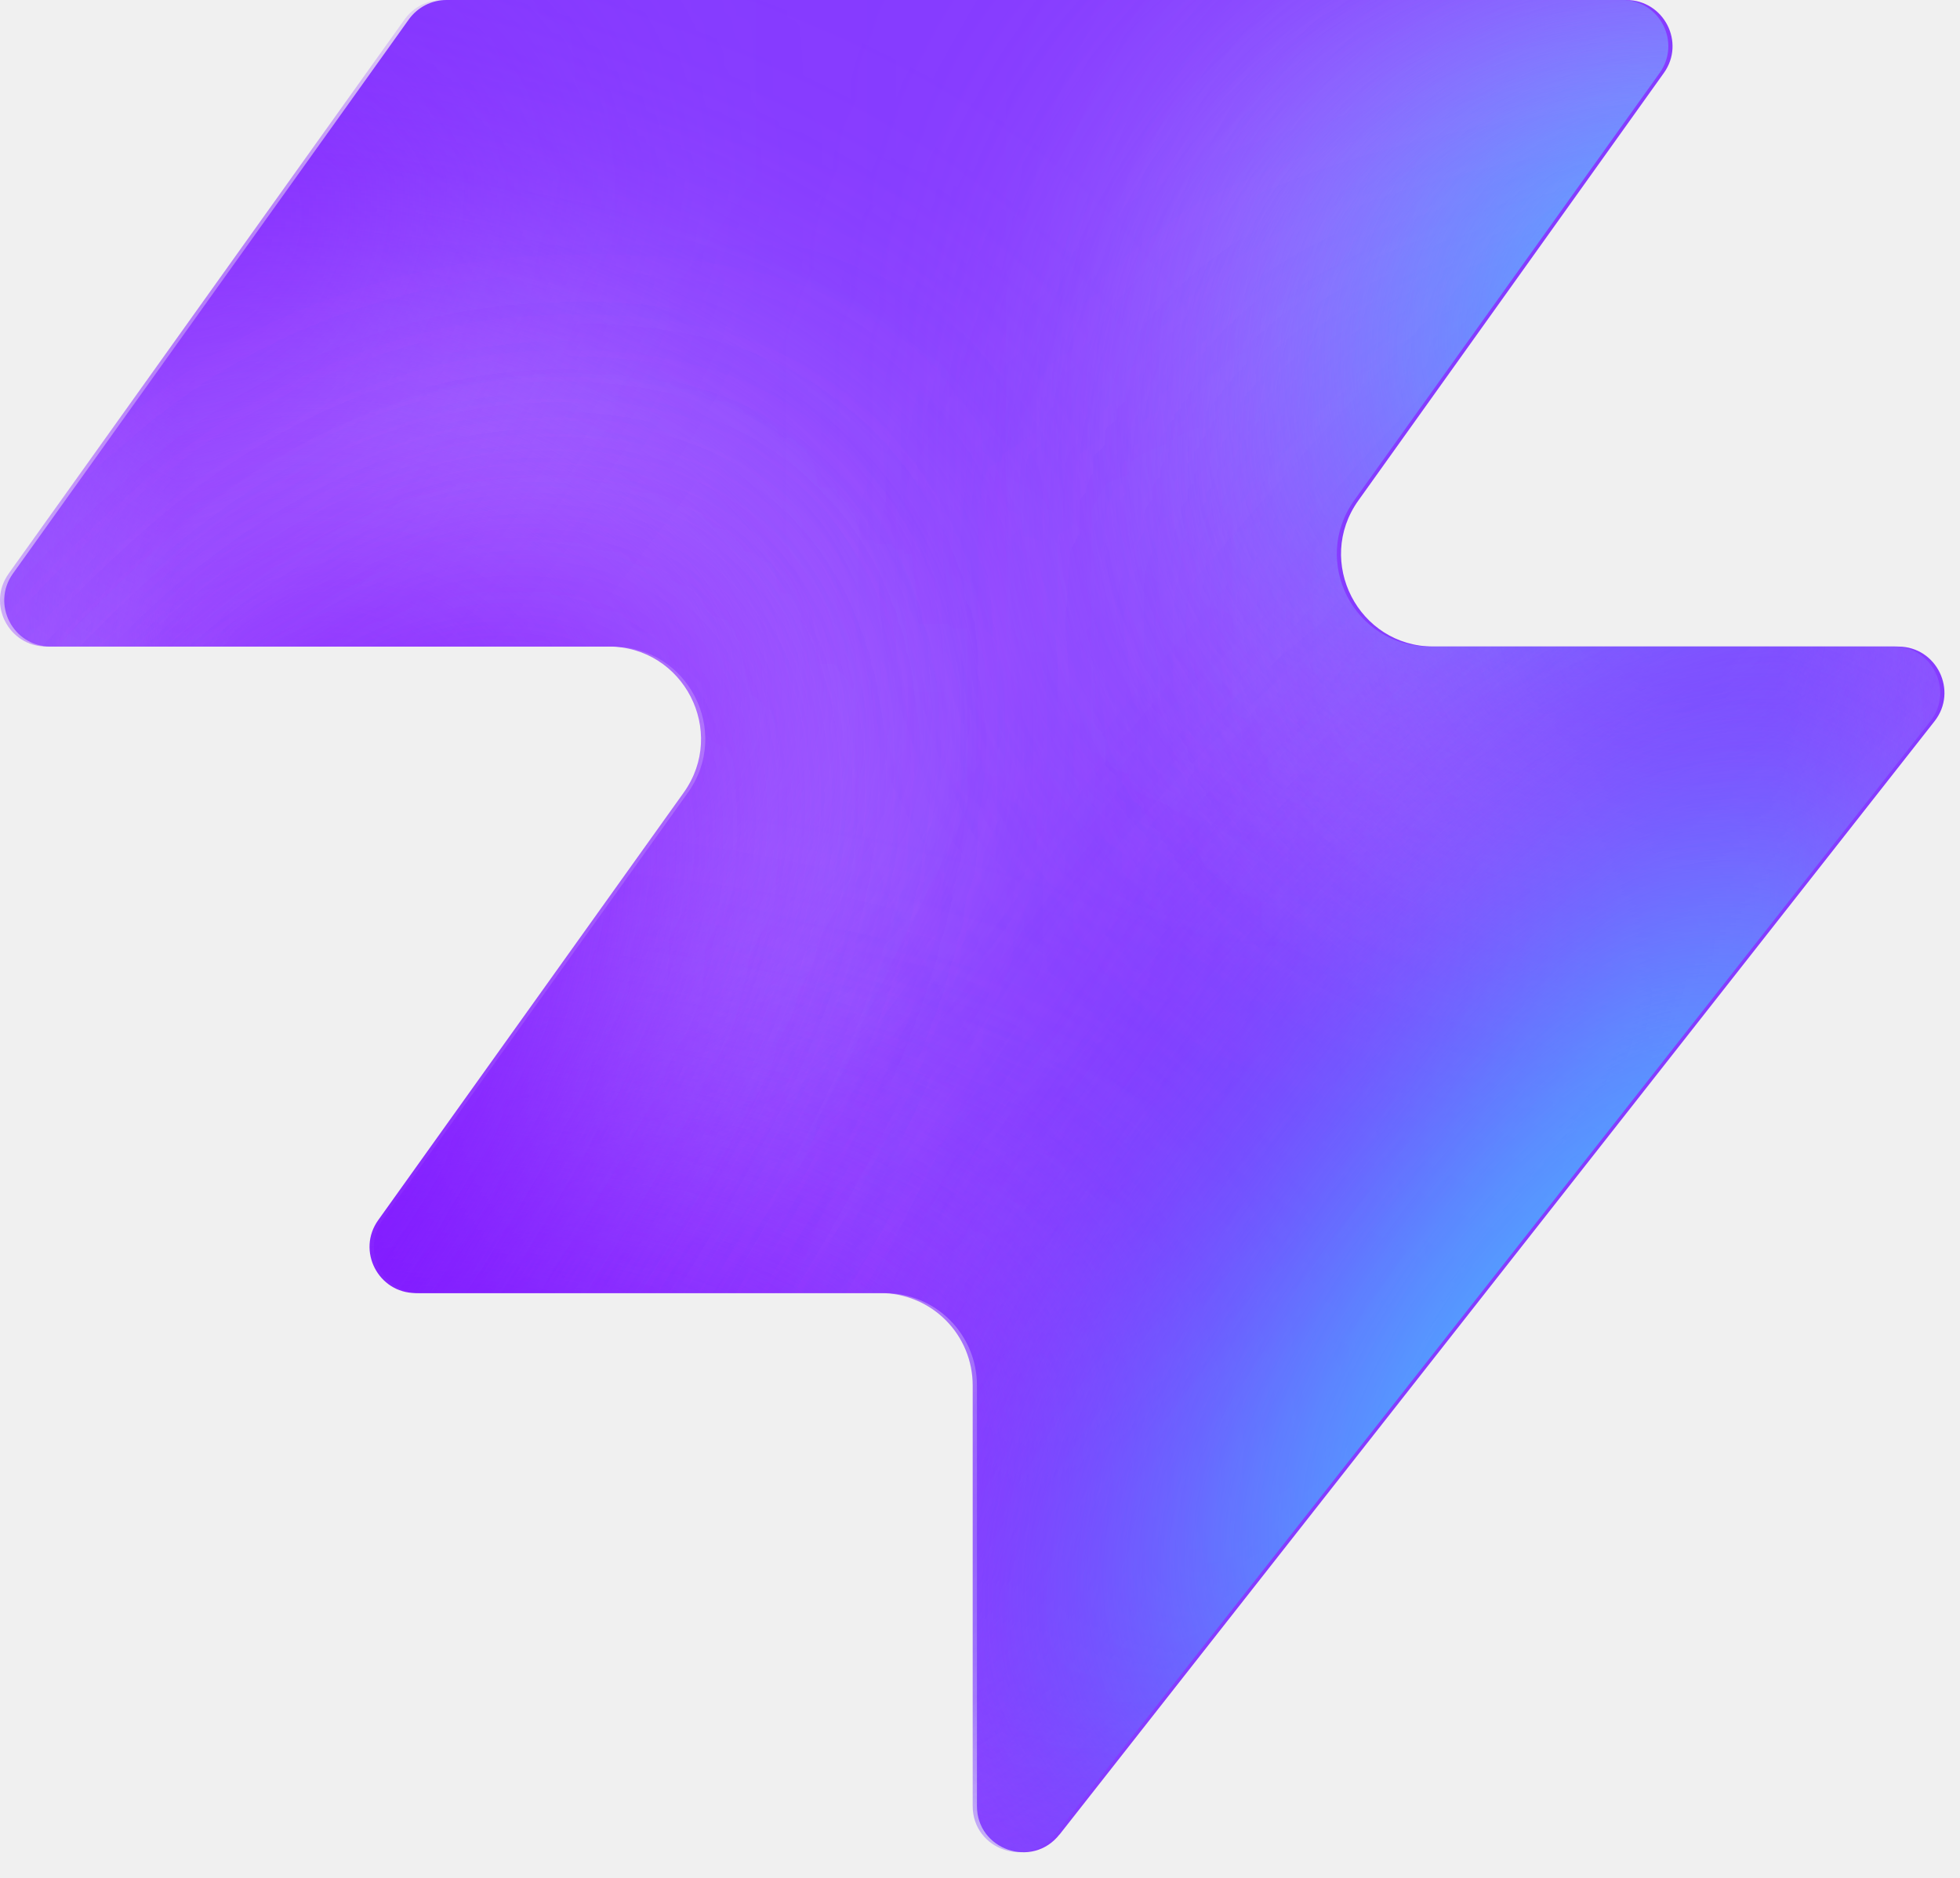
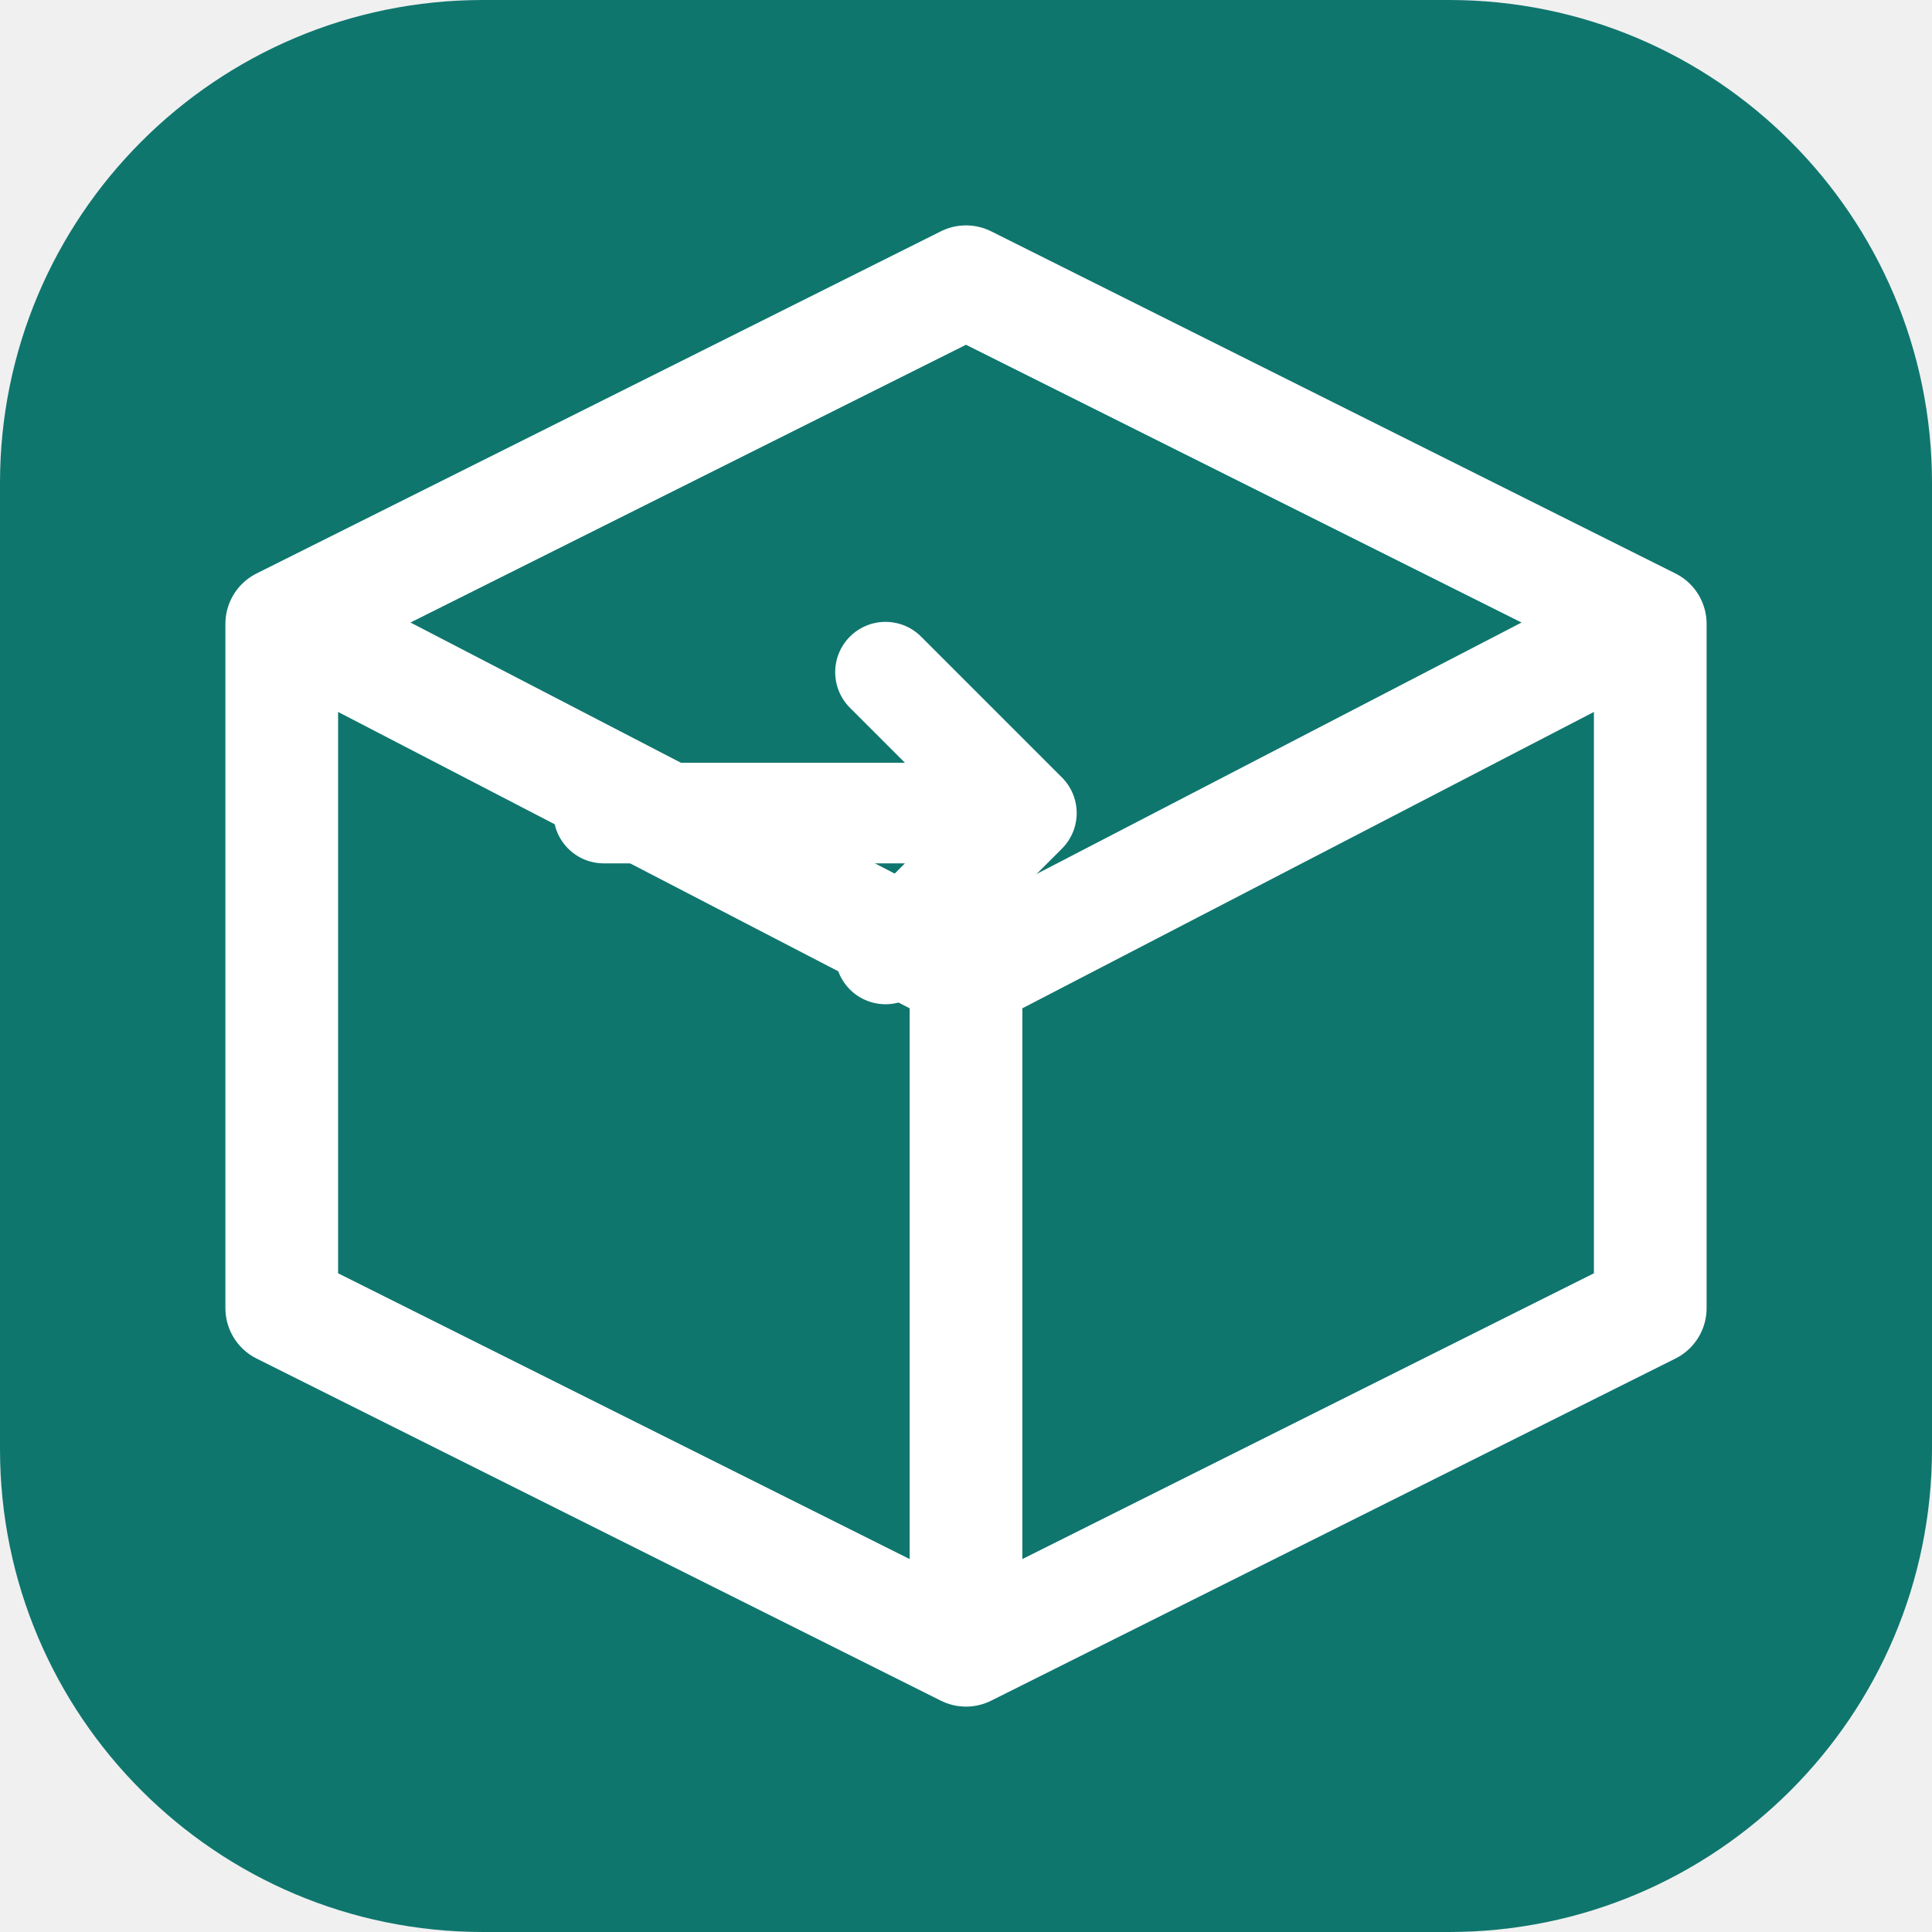
- <svg xmlns="http://www.w3.org/2000/svg" width="48" height="46" fill="none" viewBox="0 0 48 46">
-   <path fill="#863bff" d="M25.946 44.938c-.664.845-2.021.375-2.021-.698V33.937a2.26 2.26 0 0 0-2.262-2.262H10.287c-.92 0-1.456-1.04-.92-1.788l7.48-10.471c1.07-1.497 0-3.578-1.842-3.578H1.237c-.92 0-1.456-1.04-.92-1.788L10.013.474c.214-.297.556-.474.92-.474h28.894c.92 0 1.456 1.04.92 1.788l-7.48 10.471c-1.07 1.498 0 3.579 1.842 3.579h11.377c.943 0 1.473 1.088.89 1.83L25.947 44.94z" style="fill:#863bff;fill:color(display-p3 .525 .23 1);fill-opacity:1" />
-   <mask id="a" width="48" height="46" x="0" y="0" maskUnits="userSpaceOnUse" style="mask-type:alpha">
-     <path fill="#000" d="M25.842 44.938c-.664.844-2.021.375-2.021-.698V33.937a2.26 2.26 0 0 0-2.262-2.262H10.183c-.92 0-1.456-1.04-.92-1.788l7.48-10.471c1.07-1.498 0-3.579-1.842-3.579H1.133c-.92 0-1.456-1.04-.92-1.787L9.91.473c.214-.297.556-.474.92-.474h28.894c.92 0 1.456 1.04.92 1.788l-7.48 10.471c-1.07 1.498 0 3.578 1.842 3.578h11.377c.943 0 1.473 1.088.89 1.832L25.843 44.94z" style="fill:#000;fill-opacity:1" />
-   </mask>
-   <g mask="url(#a)">
-     <g filter="url(#b)">
-       <ellipse cx="5.508" cy="14.704" fill="#ede6ff" rx="5.508" ry="14.704" style="fill:#ede6ff;fill:color(display-p3 .927 .903 1);fill-opacity:1" transform="matrix(.00324 1 1 -.00324 -4.47 31.516)" />
-     </g>
-     <g filter="url(#c)">
-       <ellipse cx="10.399" cy="29.851" fill="#ede6ff" rx="10.399" ry="29.851" style="fill:#ede6ff;fill:color(display-p3 .927 .903 1);fill-opacity:1" transform="matrix(.00324 1 1 -.00324 -39.328 7.883)" />
-     </g>
-     <g filter="url(#d)">
-       <ellipse cx="5.508" cy="30.487" fill="#7e14ff" rx="5.508" ry="30.487" style="fill:#7e14ff;fill:color(display-p3 .492 .077 1);fill-opacity:1" transform="rotate(89.814 -25.913 -14.639)scale(1 -1)" />
-     </g>
-     <g filter="url(#e)">
-       <ellipse cx="5.508" cy="30.599" fill="#7e14ff" rx="5.508" ry="30.599" style="fill:#7e14ff;fill:color(display-p3 .492 .077 1);fill-opacity:1" transform="rotate(89.814 -32.644 -3.334)scale(1 -1)" />
-     </g>
-     <g filter="url(#f)">
-       <ellipse cx="5.508" cy="30.599" fill="#7e14ff" rx="5.508" ry="30.599" style="fill:#7e14ff;fill:color(display-p3 .492 .077 1);fill-opacity:1" transform="matrix(.00324 1 1 -.00324 -34.34 30.47)" />
-     </g>
-     <g filter="url(#g)">
-       <ellipse cx="14.072" cy="22.078" fill="#ede6ff" rx="14.072" ry="22.078" style="fill:#ede6ff;fill:color(display-p3 .927 .903 1);fill-opacity:1" transform="rotate(93.35 24.506 48.493)scale(-1 1)" />
-     </g>
-     <g filter="url(#h)">
-       <ellipse cx="3.47" cy="21.501" fill="#7e14ff" rx="3.47" ry="21.501" style="fill:#7e14ff;fill:color(display-p3 .492 .077 1);fill-opacity:1" transform="rotate(89.009 28.708 47.59)scale(-1 1)" />
-     </g>
-     <g filter="url(#i)">
-       <ellipse cx="3.47" cy="21.501" fill="#7e14ff" rx="3.47" ry="21.501" style="fill:#7e14ff;fill:color(display-p3 .492 .077 1);fill-opacity:1" transform="rotate(89.009 28.708 47.59)scale(-1 1)" />
-     </g>
-     <g filter="url(#j)">
-       <ellipse cx=".387" cy="8.972" fill="#7e14ff" rx="4.407" ry="29.108" style="fill:#7e14ff;fill:color(display-p3 .492 .077 1);fill-opacity:1" transform="rotate(39.51 .387 8.972)" />
-     </g>
-     <g filter="url(#k)">
-       <ellipse cx="47.523" cy="-6.092" fill="#7e14ff" rx="4.407" ry="29.108" style="fill:#7e14ff;fill:color(display-p3 .492 .077 1);fill-opacity:1" transform="rotate(37.892 47.523 -6.092)" />
-     </g>
-     <g filter="url(#l)">
-       <ellipse cx="41.412" cy="6.333" fill="#47bfff" rx="5.971" ry="9.665" style="fill:#47bfff;fill:color(display-p3 .28 .748 1);fill-opacity:1" transform="rotate(37.892 41.412 6.333)" />
-     </g>
-     <g filter="url(#m)">
-       <ellipse cx="-1.879" cy="38.332" fill="#7e14ff" rx="4.407" ry="29.108" style="fill:#7e14ff;fill:color(display-p3 .492 .077 1);fill-opacity:1" transform="rotate(37.892 -1.88 38.332)" />
-     </g>
-     <g filter="url(#n)">
-       <ellipse cx="-1.879" cy="38.332" fill="#7e14ff" rx="4.407" ry="29.108" style="fill:#7e14ff;fill:color(display-p3 .492 .077 1);fill-opacity:1" transform="rotate(37.892 -1.88 38.332)" />
-     </g>
-     <g filter="url(#o)">
-       <ellipse cx="35.651" cy="29.907" fill="#7e14ff" rx="4.407" ry="29.108" style="fill:#7e14ff;fill:color(display-p3 .492 .077 1);fill-opacity:1" transform="rotate(37.892 35.651 29.907)" />
-     </g>
-     <g filter="url(#p)">
-       <ellipse cx="38.418" cy="32.4" fill="#47bfff" rx="5.971" ry="15.297" style="fill:#47bfff;fill:color(display-p3 .28 .748 1);fill-opacity:1" transform="rotate(37.892 38.418 32.4)" />
-     </g>
-   </g>
-   <defs>
-     <filter id="b" width="60.045" height="41.654" x="-19.77" y="16.149" color-interpolation-filters="sRGB" filterUnits="userSpaceOnUse">
-       <feFlood flood-opacity="0" result="BackgroundImageFix" />
-       <feBlend in="SourceGraphic" in2="BackgroundImageFix" result="shape" />
-       <feGaussianBlur result="effect1_foregroundBlur_2002_17158" stdDeviation="7.659" />
-     </filter>
-     <filter id="c" width="90.34" height="51.437" x="-54.613" y="-7.533" color-interpolation-filters="sRGB" filterUnits="userSpaceOnUse">
-       <feFlood flood-opacity="0" result="BackgroundImageFix" />
-       <feBlend in="SourceGraphic" in2="BackgroundImageFix" result="shape" />
-       <feGaussianBlur result="effect1_foregroundBlur_2002_17158" stdDeviation="7.659" />
-     </filter>
-     <filter id="d" width="79.355" height="29.4" x="-49.64" y="2.03" color-interpolation-filters="sRGB" filterUnits="userSpaceOnUse">
-       <feFlood flood-opacity="0" result="BackgroundImageFix" />
-       <feBlend in="SourceGraphic" in2="BackgroundImageFix" result="shape" />
-       <feGaussianBlur result="effect1_foregroundBlur_2002_17158" stdDeviation="4.596" />
-     </filter>
-     <filter id="e" width="79.579" height="29.4" x="-45.045" y="20.029" color-interpolation-filters="sRGB" filterUnits="userSpaceOnUse">
-       <feFlood flood-opacity="0" result="BackgroundImageFix" />
-       <feBlend in="SourceGraphic" in2="BackgroundImageFix" result="shape" />
-       <feGaussianBlur result="effect1_foregroundBlur_2002_17158" stdDeviation="4.596" />
-     </filter>
-     <filter id="f" width="79.579" height="29.4" x="-43.513" y="21.178" color-interpolation-filters="sRGB" filterUnits="userSpaceOnUse">
-       <feFlood flood-opacity="0" result="BackgroundImageFix" />
-       <feBlend in="SourceGraphic" in2="BackgroundImageFix" result="shape" />
-       <feGaussianBlur result="effect1_foregroundBlur_2002_17158" stdDeviation="4.596" />
-     </filter>
-     <filter id="g" width="74.749" height="58.852" x="15.756" y="-17.901" color-interpolation-filters="sRGB" filterUnits="userSpaceOnUse">
-       <feFlood flood-opacity="0" result="BackgroundImageFix" />
-       <feBlend in="SourceGraphic" in2="BackgroundImageFix" result="shape" />
-       <feGaussianBlur result="effect1_foregroundBlur_2002_17158" stdDeviation="7.659" />
-     </filter>
-     <filter id="h" width="61.377" height="25.362" x="23.548" y="2.284" color-interpolation-filters="sRGB" filterUnits="userSpaceOnUse">
-       <feFlood flood-opacity="0" result="BackgroundImageFix" />
-       <feBlend in="SourceGraphic" in2="BackgroundImageFix" result="shape" />
-       <feGaussianBlur result="effect1_foregroundBlur_2002_17158" stdDeviation="4.596" />
-     </filter>
-     <filter id="i" width="61.377" height="25.362" x="23.548" y="2.284" color-interpolation-filters="sRGB" filterUnits="userSpaceOnUse">
-       <feFlood flood-opacity="0" result="BackgroundImageFix" />
-       <feBlend in="SourceGraphic" in2="BackgroundImageFix" result="shape" />
-       <feGaussianBlur result="effect1_foregroundBlur_2002_17158" stdDeviation="4.596" />
-     </filter>
-     <filter id="j" width="56.045" height="63.649" x="-27.636" y="-22.853" color-interpolation-filters="sRGB" filterUnits="userSpaceOnUse">
-       <feFlood flood-opacity="0" result="BackgroundImageFix" />
-       <feBlend in="SourceGraphic" in2="BackgroundImageFix" result="shape" />
-       <feGaussianBlur result="effect1_foregroundBlur_2002_17158" stdDeviation="4.596" />
-     </filter>
-     <filter id="k" width="54.814" height="64.646" x="20.116" y="-38.415" color-interpolation-filters="sRGB" filterUnits="userSpaceOnUse">
-       <feFlood flood-opacity="0" result="BackgroundImageFix" />
-       <feBlend in="SourceGraphic" in2="BackgroundImageFix" result="shape" />
-       <feGaussianBlur result="effect1_foregroundBlur_2002_17158" stdDeviation="4.596" />
-     </filter>
-     <filter id="l" width="33.541" height="35.313" x="24.641" y="-11.323" color-interpolation-filters="sRGB" filterUnits="userSpaceOnUse">
-       <feFlood flood-opacity="0" result="BackgroundImageFix" />
-       <feBlend in="SourceGraphic" in2="BackgroundImageFix" result="shape" />
-       <feGaussianBlur result="effect1_foregroundBlur_2002_17158" stdDeviation="4.596" />
-     </filter>
-     <filter id="m" width="54.814" height="64.646" x="-29.286" y="6.009" color-interpolation-filters="sRGB" filterUnits="userSpaceOnUse">
-       <feFlood flood-opacity="0" result="BackgroundImageFix" />
-       <feBlend in="SourceGraphic" in2="BackgroundImageFix" result="shape" />
-       <feGaussianBlur result="effect1_foregroundBlur_2002_17158" stdDeviation="4.596" />
-     </filter>
-     <filter id="n" width="54.814" height="64.646" x="-29.286" y="6.009" color-interpolation-filters="sRGB" filterUnits="userSpaceOnUse">
-       <feFlood flood-opacity="0" result="BackgroundImageFix" />
-       <feBlend in="SourceGraphic" in2="BackgroundImageFix" result="shape" />
-       <feGaussianBlur result="effect1_foregroundBlur_2002_17158" stdDeviation="4.596" />
-     </filter>
-     <filter id="o" width="54.814" height="64.646" x="8.244" y="-2.416" color-interpolation-filters="sRGB" filterUnits="userSpaceOnUse">
-       <feFlood flood-opacity="0" result="BackgroundImageFix" />
-       <feBlend in="SourceGraphic" in2="BackgroundImageFix" result="shape" />
-       <feGaussianBlur result="effect1_foregroundBlur_2002_17158" stdDeviation="4.596" />
-     </filter>
-     <filter id="p" width="39.409" height="43.623" x="18.713" y="10.588" color-interpolation-filters="sRGB" filterUnits="userSpaceOnUse">
-       <feFlood flood-opacity="0" result="BackgroundImageFix" />
-       <feBlend in="SourceGraphic" in2="BackgroundImageFix" result="shape" />
-       <feGaussianBlur result="effect1_foregroundBlur_2002_17158" stdDeviation="4.596" />
-     </filter>
-   </defs>
+ <svg xmlns="http://www.w3.org/2000/svg" viewBox="0 0 48 48">
+   <rect width="48" height="48" rx="12" fill="#0F766E" />
+   <path d="M7 15.5 24 7l17 8.5v17L24 41 7 32.5v-17Z" fill="none" stroke="#fff" stroke-width="2.8" stroke-linejoin="round" />
+   <path d="m7.8 15.8 16.2 8.4 16.2-8.4M24 24.2V40" fill="none" stroke="#fff" stroke-width="2.8" stroke-linejoin="round" />
+   <path d="M15 20.2h10.5m-3.5-3.5 3.5 3.5-3.5 3.5" fill="none" stroke="#fff" stroke-width="2.5" stroke-linecap="round" stroke-linejoin="round" />
</svg>
